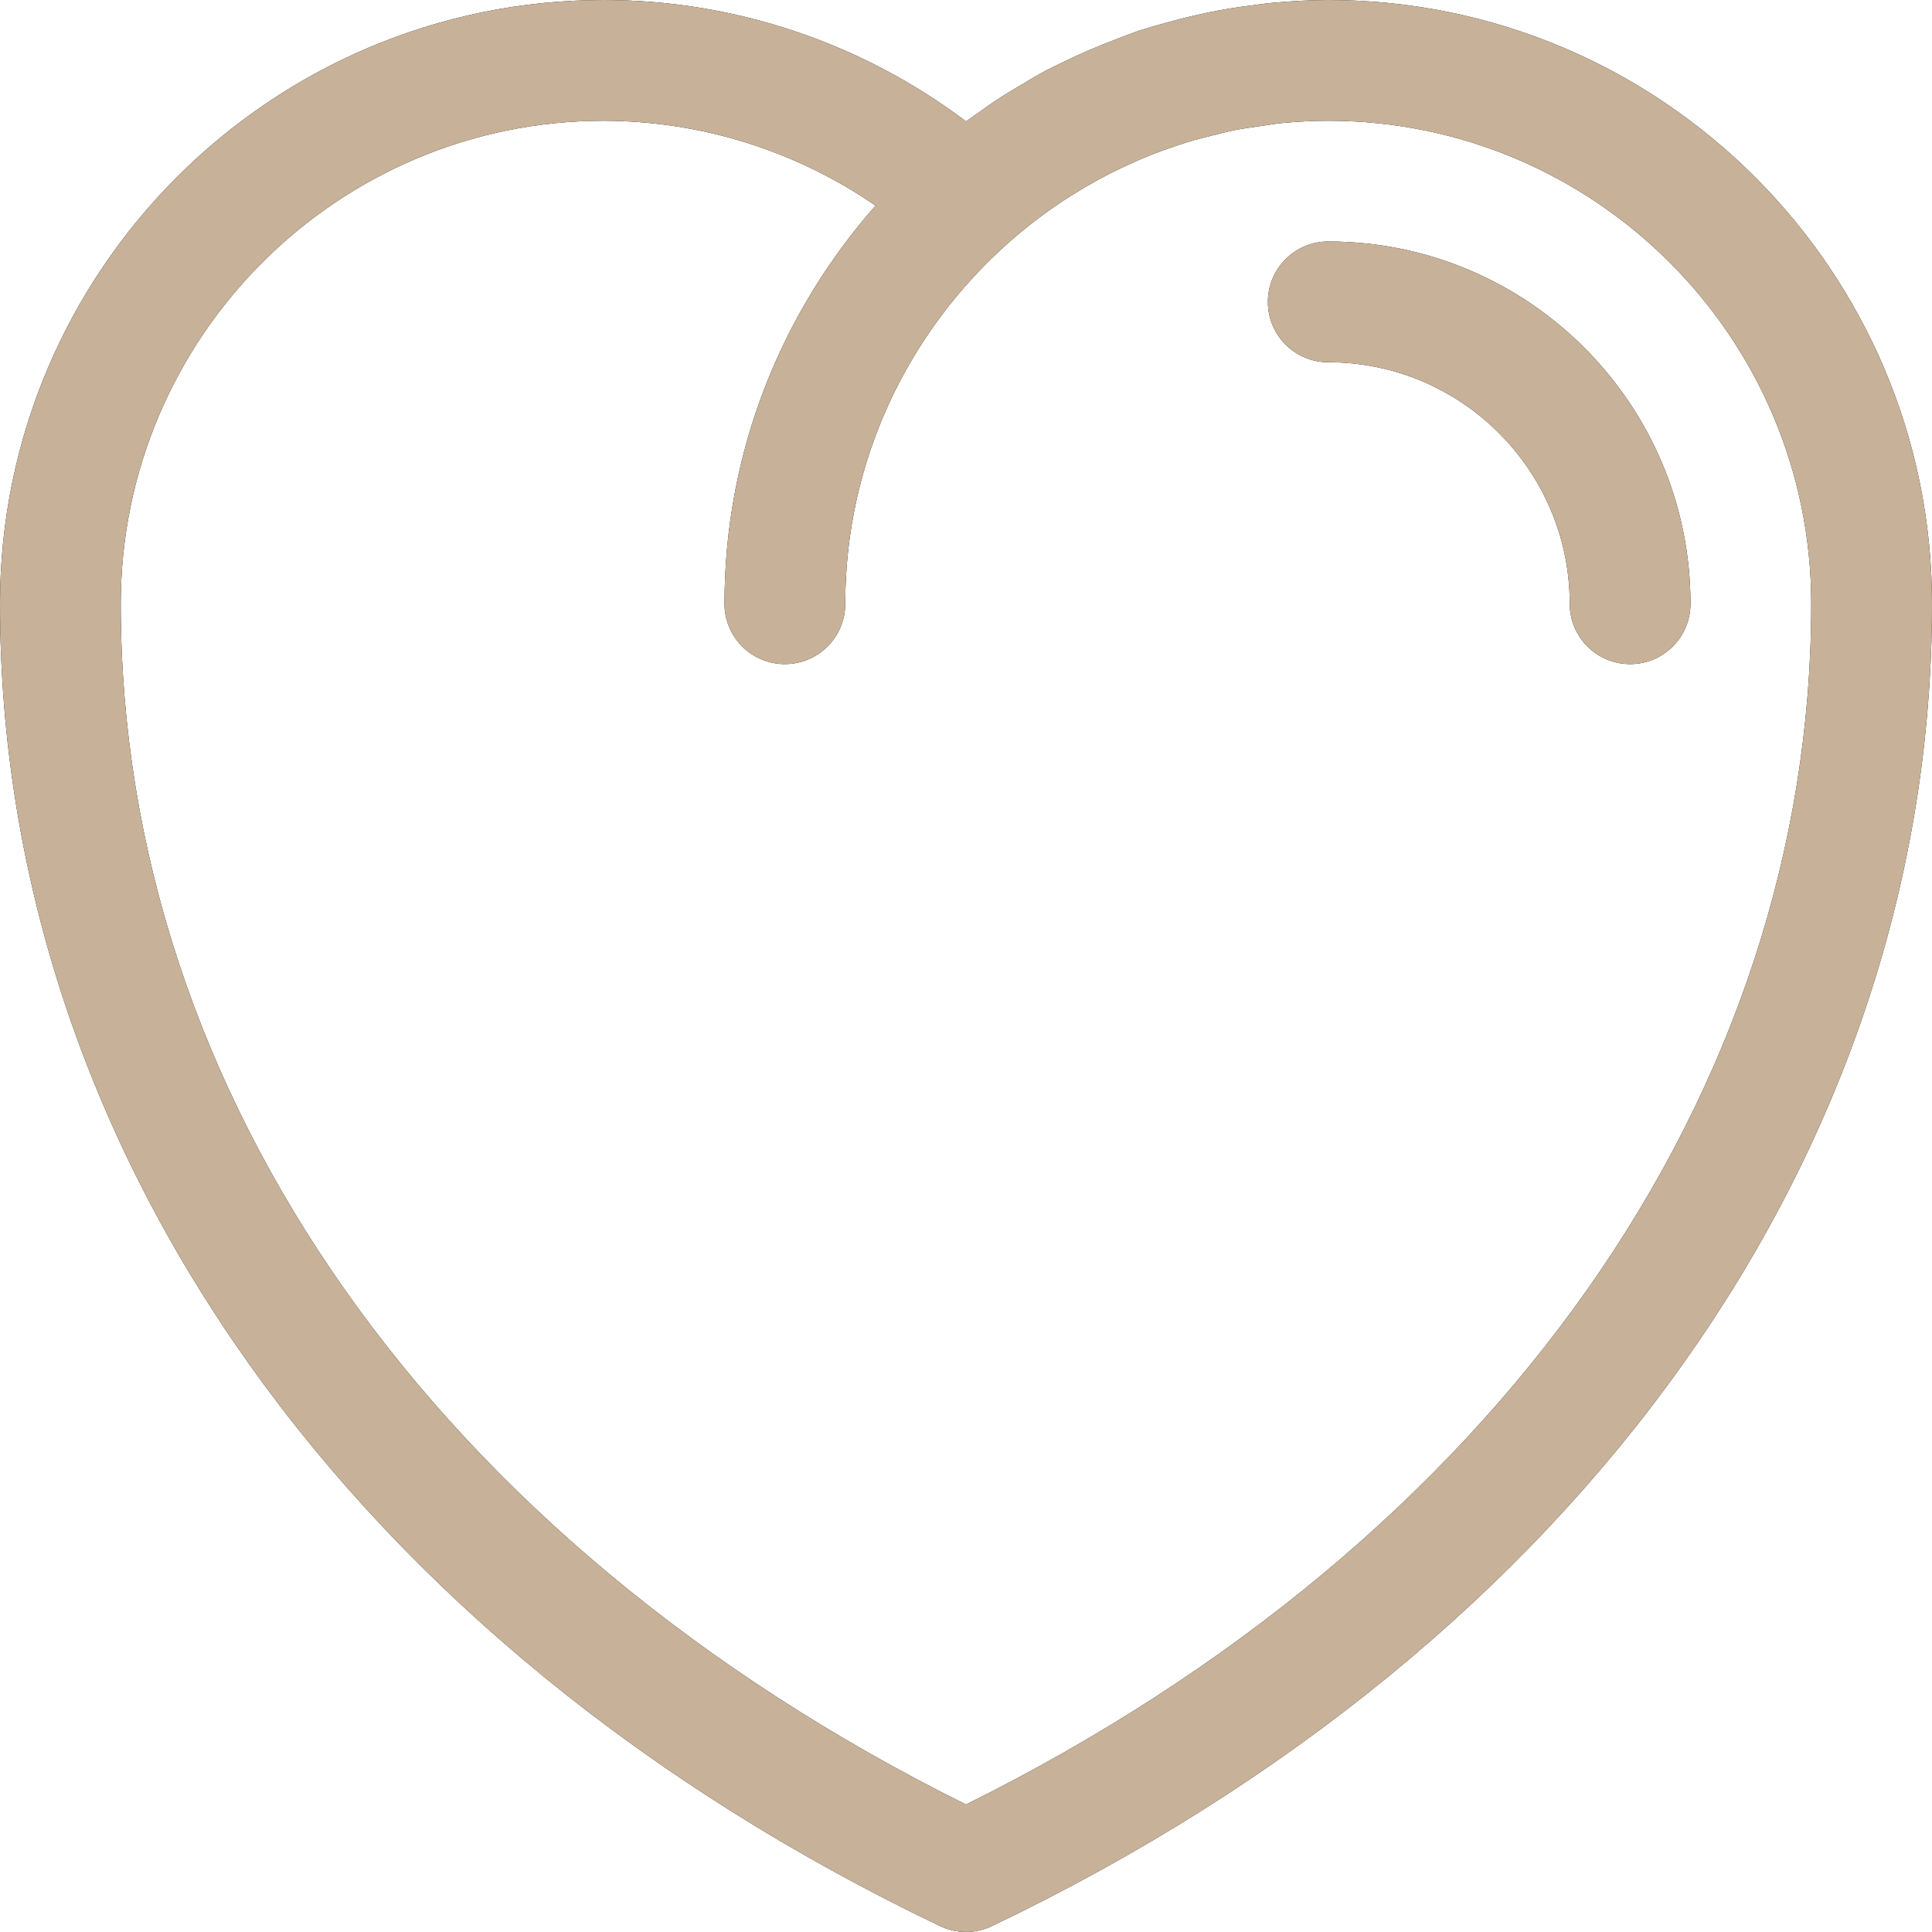
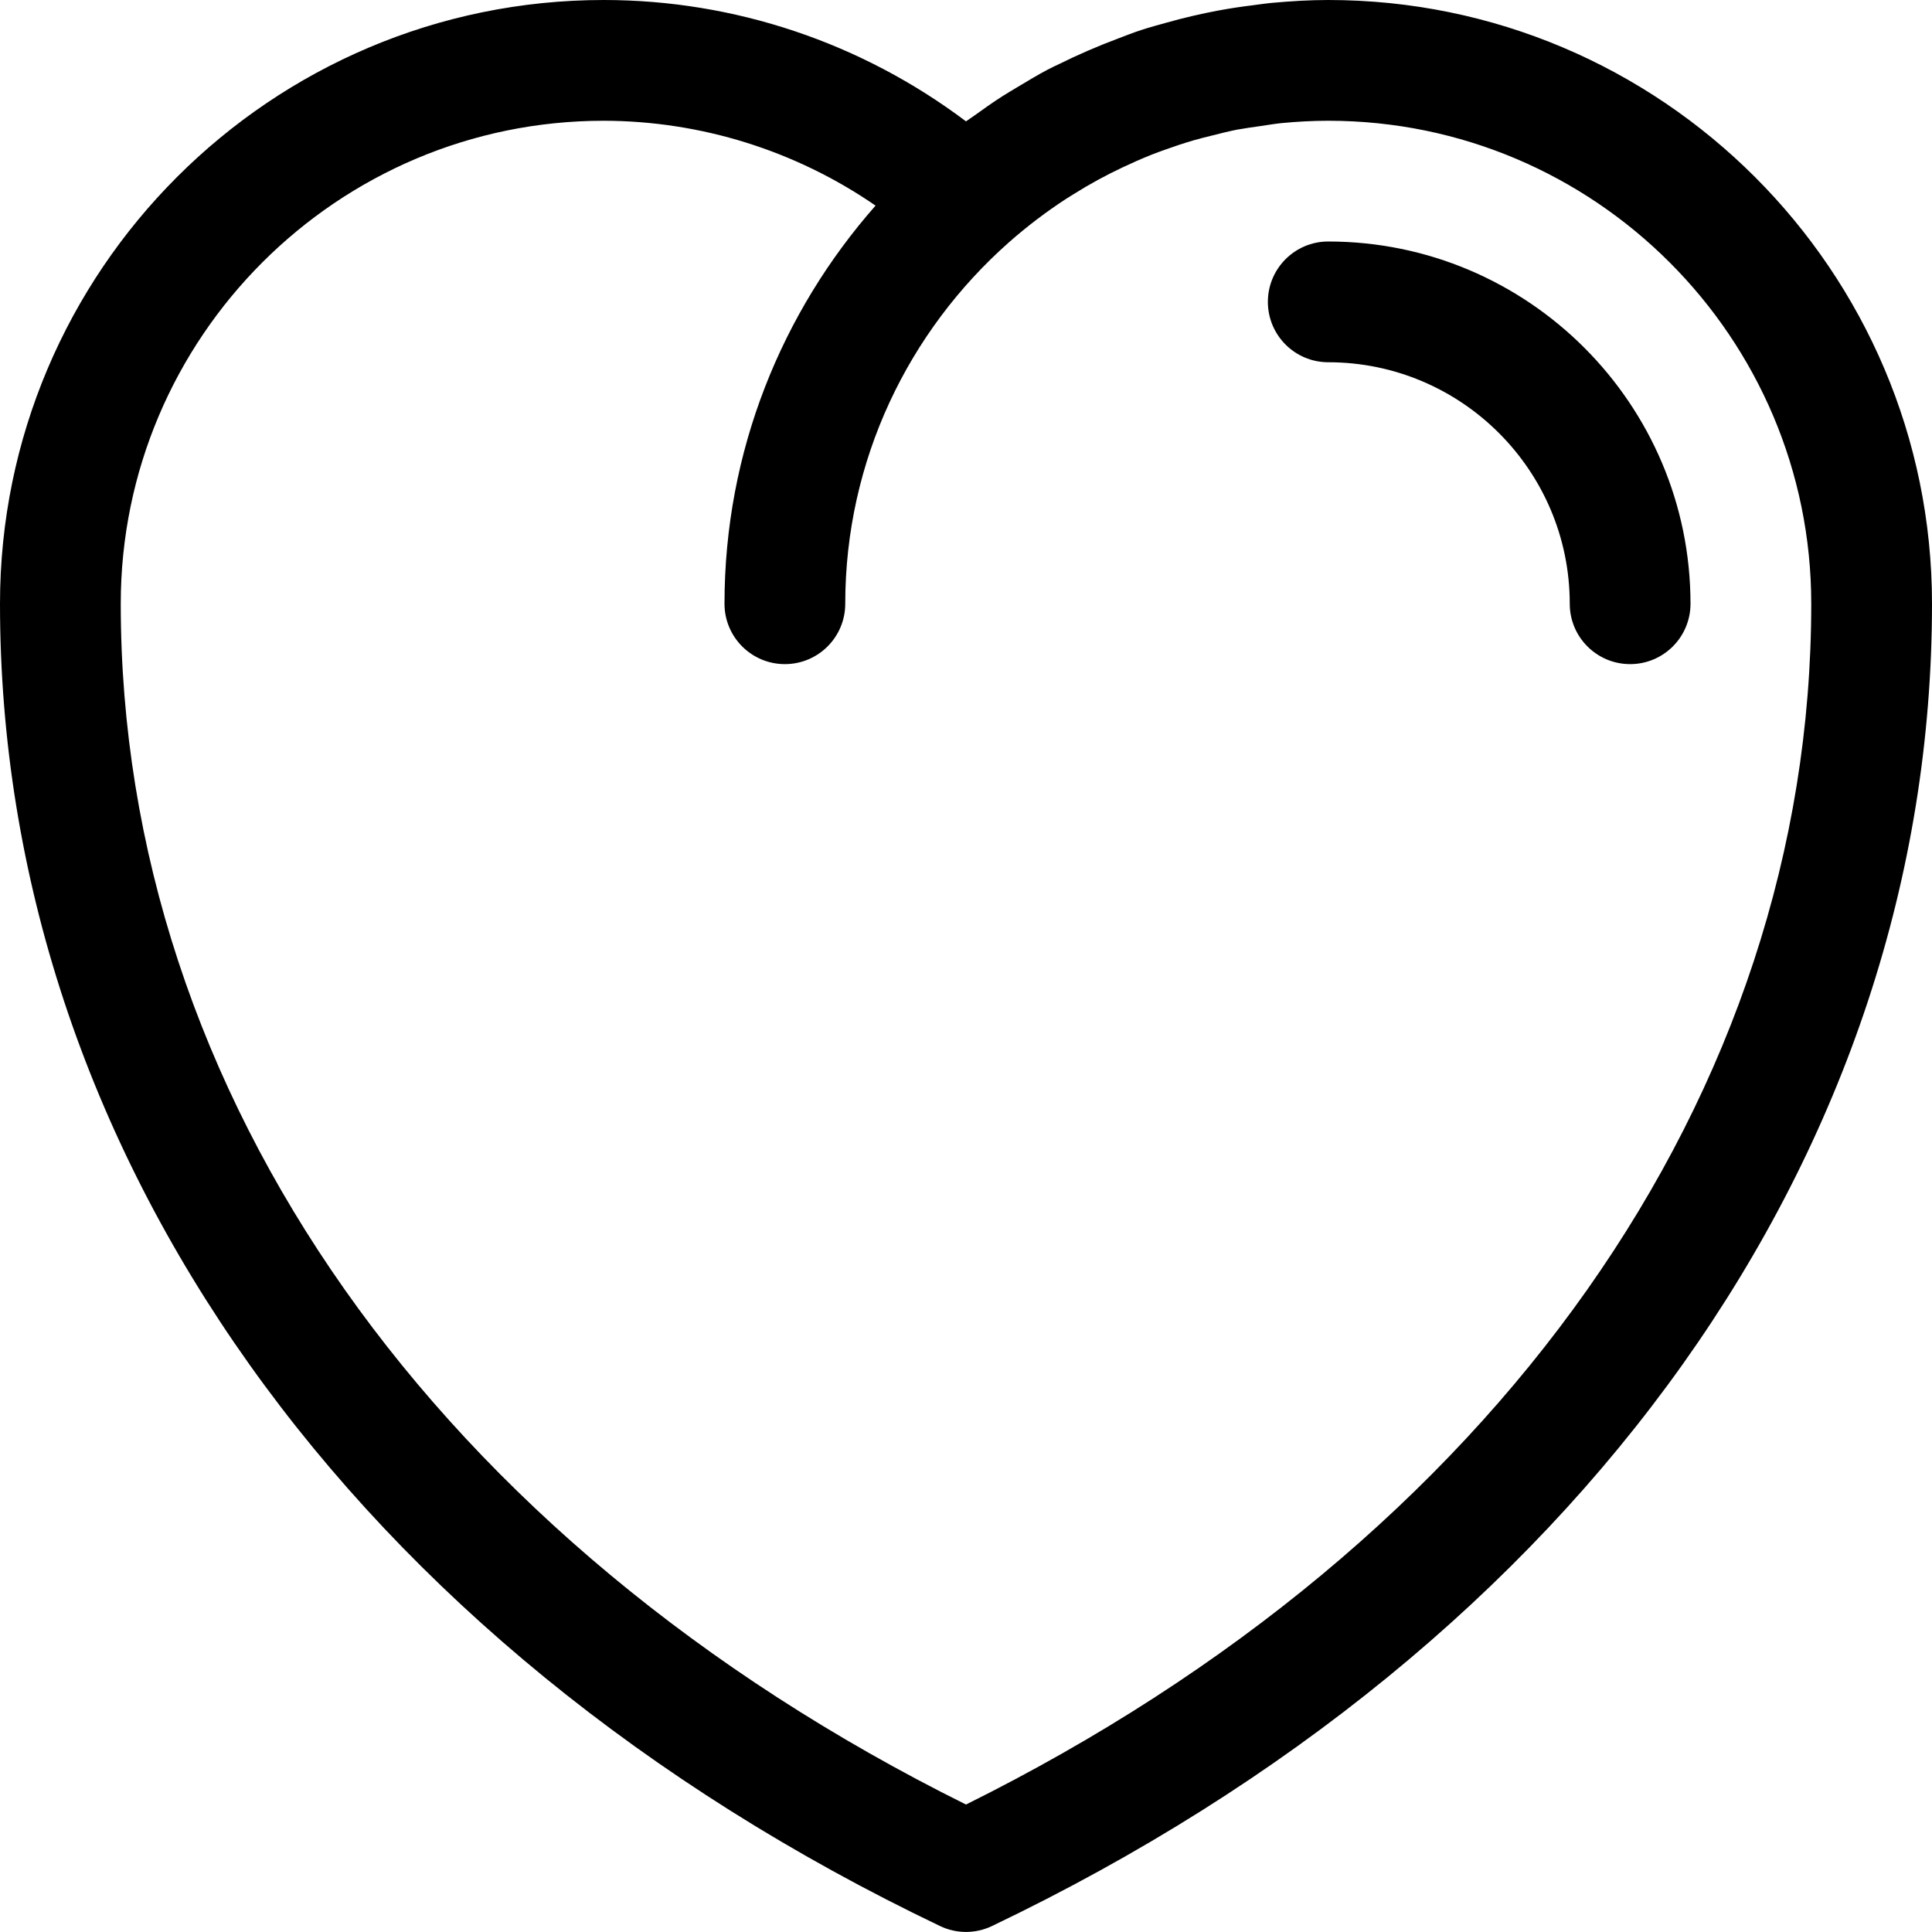
<svg xmlns="http://www.w3.org/2000/svg" width="44" height="44" viewBox="0 0 44 44">
-   <g>
-     <g>
-       <path d="M44 13.75c0 12.445-8.003 23.702-21.406 30.113a1.368 1.368 0 0 1-1.188 0C8.002 37.453 0 26.195 0 13.75 0 6.166 6.168 0 13.75 0c2.985 0 5.873.975 8.25 2.764.063-.046.129-.087.191-.132.206-.149.413-.296.628-.434.12-.078.244-.148.365-.222.223-.133.443-.267.672-.388.084-.046.174-.085.26-.127.435-.216.884-.41 1.343-.582.175-.066.346-.135.524-.193.194-.063.392-.117.59-.172a13.665 13.665 0 0 1 1.182-.276c.255-.047.51-.086.768-.117.153-.02.305-.043.46-.057.42-.038.843-.064 1.267-.064C37.831 0 44 6.166 44 13.75zm-2.75 0c0-6.066-4.935-11-11-11-.357 0-.712.02-1.06.053-.16.017-.315.043-.47.066-.183.027-.367.051-.549.084-.201.04-.396.09-.593.14a9.836 9.836 0 0 0-.395.103 10.8 10.8 0 0 0-.646.212c-.103.037-.205.073-.305.113-.227.09-.45.189-.67.293a10.392 10.392 0 0 0-1.11.607c-.23.14-.454.294-.673.453-.05.038-.1.077-.152.113-.222.17-.443.348-.654.536-2.277 2.016-3.723 4.953-3.723 8.227a1.374 1.374 0 1 1-2.75 0c0-3.475 1.305-6.643 3.44-9.067a10.945 10.945 0 0 0-6.19-1.933c-6.065 0-11 4.934-11 11 0 11.177 7.184 21.358 19.25 27.347 12.066-5.99 19.25-16.17 19.25-27.347zm-2.75 0a1.375 1.375 0 0 1-2.75 0c0-3.034-2.467-5.5-5.5-5.5a1.375 1.375 0 0 1 0-2.75c4.55 0 8.25 3.7 8.25 8.25z" />
-       <path fill="#c7b299" d="M44 13.75c0 12.445-8.003 23.702-21.406 30.113a1.368 1.368 0 0 1-1.188 0C8.002 37.453 0 26.195 0 13.75 0 6.166 6.168 0 13.75 0c2.985 0 5.873.975 8.25 2.764.063-.046.129-.087.191-.132.206-.149.413-.296.628-.434.12-.078.244-.148.365-.222.223-.133.443-.267.672-.388.084-.046.174-.085.26-.127.435-.216.884-.41 1.343-.582.175-.066.346-.135.524-.193.194-.063.392-.117.59-.172a13.665 13.665 0 0 1 1.182-.276c.255-.047.51-.086.768-.117.153-.02.305-.043.46-.057.42-.038.843-.064 1.267-.064C37.831 0 44 6.166 44 13.75zm-2.75 0c0-6.066-4.935-11-11-11-.357 0-.712.02-1.06.053-.16.017-.315.043-.47.066-.183.027-.367.051-.549.084-.201.04-.396.09-.593.14a9.836 9.836 0 0 0-.395.103 10.8 10.8 0 0 0-.646.212c-.103.037-.205.073-.305.113-.227.09-.45.189-.67.293a10.392 10.392 0 0 0-1.11.607c-.23.14-.454.294-.673.453-.05.038-.1.077-.152.113-.222.17-.443.348-.654.536-2.277 2.016-3.723 4.953-3.723 8.227a1.374 1.374 0 1 1-2.75 0c0-3.475 1.305-6.643 3.44-9.067a10.945 10.945 0 0 0-6.19-1.933c-6.065 0-11 4.934-11 11 0 11.177 7.184 21.358 19.25 27.347 12.066-5.99 19.25-16.17 19.25-27.347zm-2.75 0a1.375 1.375 0 0 1-2.75 0c0-3.034-2.467-5.5-5.5-5.5a1.375 1.375 0 0 1 0-2.75c4.55 0 8.25 3.7 8.25 8.25z" />
-     </g>
-   </g>
+   <path d="M44 13.75c0 12.445-8.003 23.702-21.406 30.113a1.368 1.368 0 0 1-1.188 0C8.002 37.453 0 26.195 0 13.75 0 6.166 6.168 0 13.75 0c2.985 0 5.873.975 8.25 2.764.063-.046.129-.087.191-.132.206-.149.413-.296.628-.434.12-.078.244-.148.365-.222.223-.133.443-.267.672-.388.084-.046.174-.085.26-.127.435-.216.884-.41 1.343-.582.175-.066.346-.135.524-.193.194-.063.392-.117.59-.172a13.665 13.665 0 0 1 1.182-.276c.255-.047.51-.086.768-.117.153-.02.305-.043.46-.057.42-.038.843-.064 1.267-.064C37.831 0 44 6.166 44 13.75zm-2.75 0c0-6.066-4.935-11-11-11-.357 0-.712.02-1.06.053-.16.017-.315.043-.47.066-.183.027-.367.051-.549.084-.201.04-.396.09-.593.14a9.836 9.836 0 0 0-.395.103 10.8 10.8 0 0 0-.646.212c-.103.037-.205.073-.305.113-.227.09-.45.189-.67.293a10.392 10.392 0 0 0-1.11.607c-.23.14-.454.294-.673.453-.05.038-.1.077-.152.113-.222.17-.443.348-.654.536-2.277 2.016-3.723 4.953-3.723 8.227a1.374 1.374 0 1 1-2.75 0c0-3.475 1.305-6.643 3.44-9.067a10.945 10.945 0 0 0-6.19-1.933c-6.065 0-11 4.934-11 11 0 11.177 7.184 21.358 19.25 27.347 12.066-5.99 19.25-16.17 19.25-27.347zm-2.75 0a1.375 1.375 0 0 1-2.75 0c0-3.034-2.467-5.5-5.5-5.5a1.375 1.375 0 0 1 0-2.75c4.55 0 8.25 3.7 8.25 8.25z" />
</svg>
